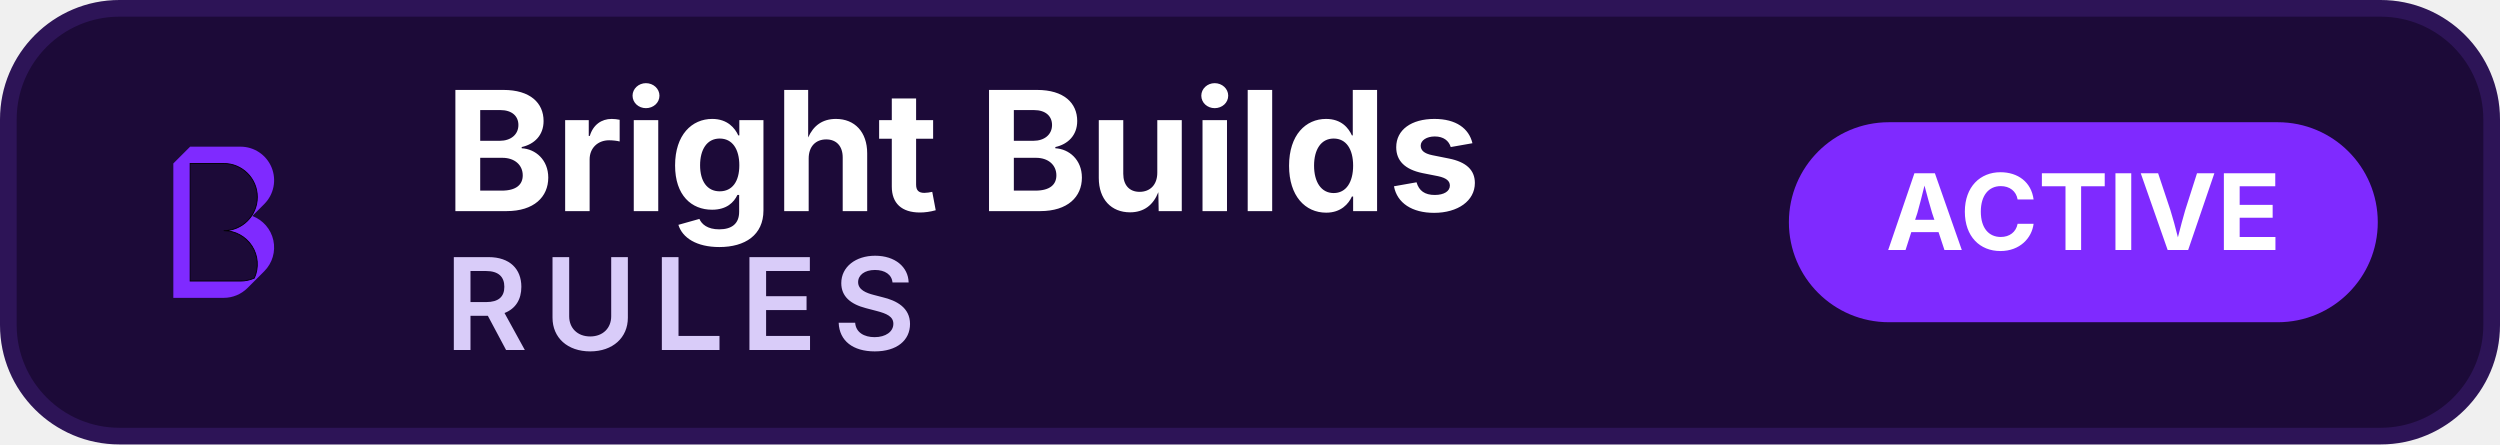
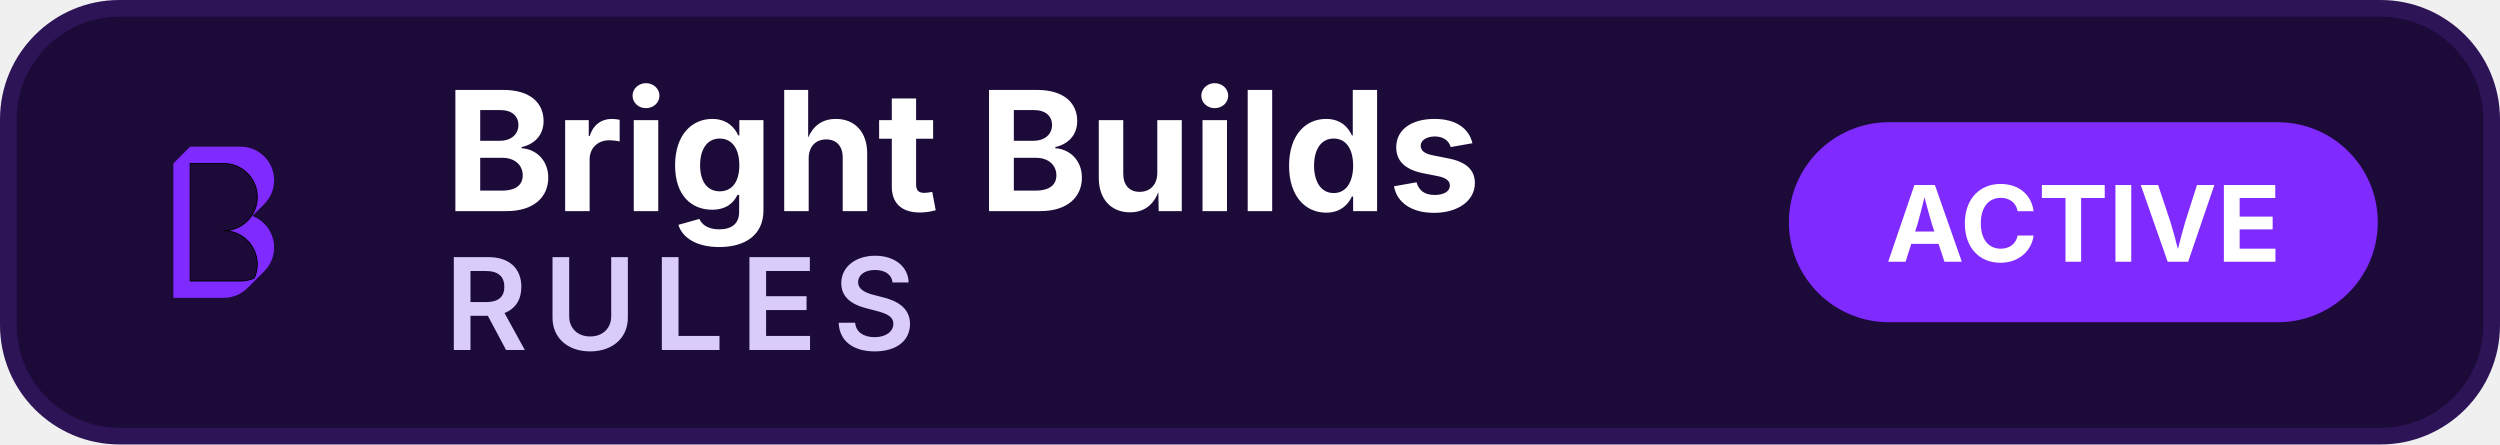
<svg xmlns="http://www.w3.org/2000/svg" width="225" height="40" viewBox="0 0 225 40" role="img" aria-label="Bright Builds Rules">
  <defs>
    <symbol id="bb-mark" viewBox="0 0 300 300">
      <rect x="0" y="0" width="300" height="300" fill="#1c0a38" />
      <path d="m 178.418,224.009 18.898,-18.898 a 37.795,37.795 0 0 0 -13.47,-62.12 l 13.47,-13.471 A 37.795,37.795 0 0 0 170.591,65 H 113.898 L 95,83.898 v 151.181 h 56.693 a 37.795,37.795 0 0 0 26.725,-11.07 z" fill="#7f2aff" />
      <path d="m 170.591,216.181 a 37.795,37.795 0 0 0 15.55,-3.347 37.795,37.795 0 0 0 -34.448,-53.346 37.795,37.795 0 0 0 0,-75.591 h -37.795 v 132.283 z" fill="#1c0a38" stroke="#000000" />
    </symbol>
  </defs>
  <rect x="0.75" y="0.75" width="223.5" height="38.5" rx="10" fill="#1c0a38" stroke="#2d1457" stroke-width="1.5" />
  <use href="#bb-mark" x="8" y="8" width="24" height="24" />
  <text x="40" y="19" fill="#ffffff" font-family="Avenir Next, Inter, Segoe UI, Arial, sans-serif" font-size="15" font-weight="700">Bright Builds</text>
  <text x="40" y="31.5" fill="#d9ccf9" font-family="Avenir Next, Inter, Segoe UI, Arial, sans-serif" font-size="11.5" font-weight="600" letter-spacing="0.12em">RULES</text>
  <rect x="161" y="11" width="53" height="18" rx="9" fill="#7f2aff" />
-   <text x="187.5" y="22.5" fill="#ffffff" font-family="Avenir Next, Inter, Segoe UI, Arial, sans-serif" font-size="9.5" font-weight="700" text-anchor="middle">ACTIVE</text>
+   <text x="187.5" y="20" fill="#ffffff" font-family="Avenir Next, Inter, Segoe UI, Arial, sans-serif" font-size="9.5" font-weight="700" text-anchor="middle" dominant-baseline="middle">ACTIVE</text>
</svg>
